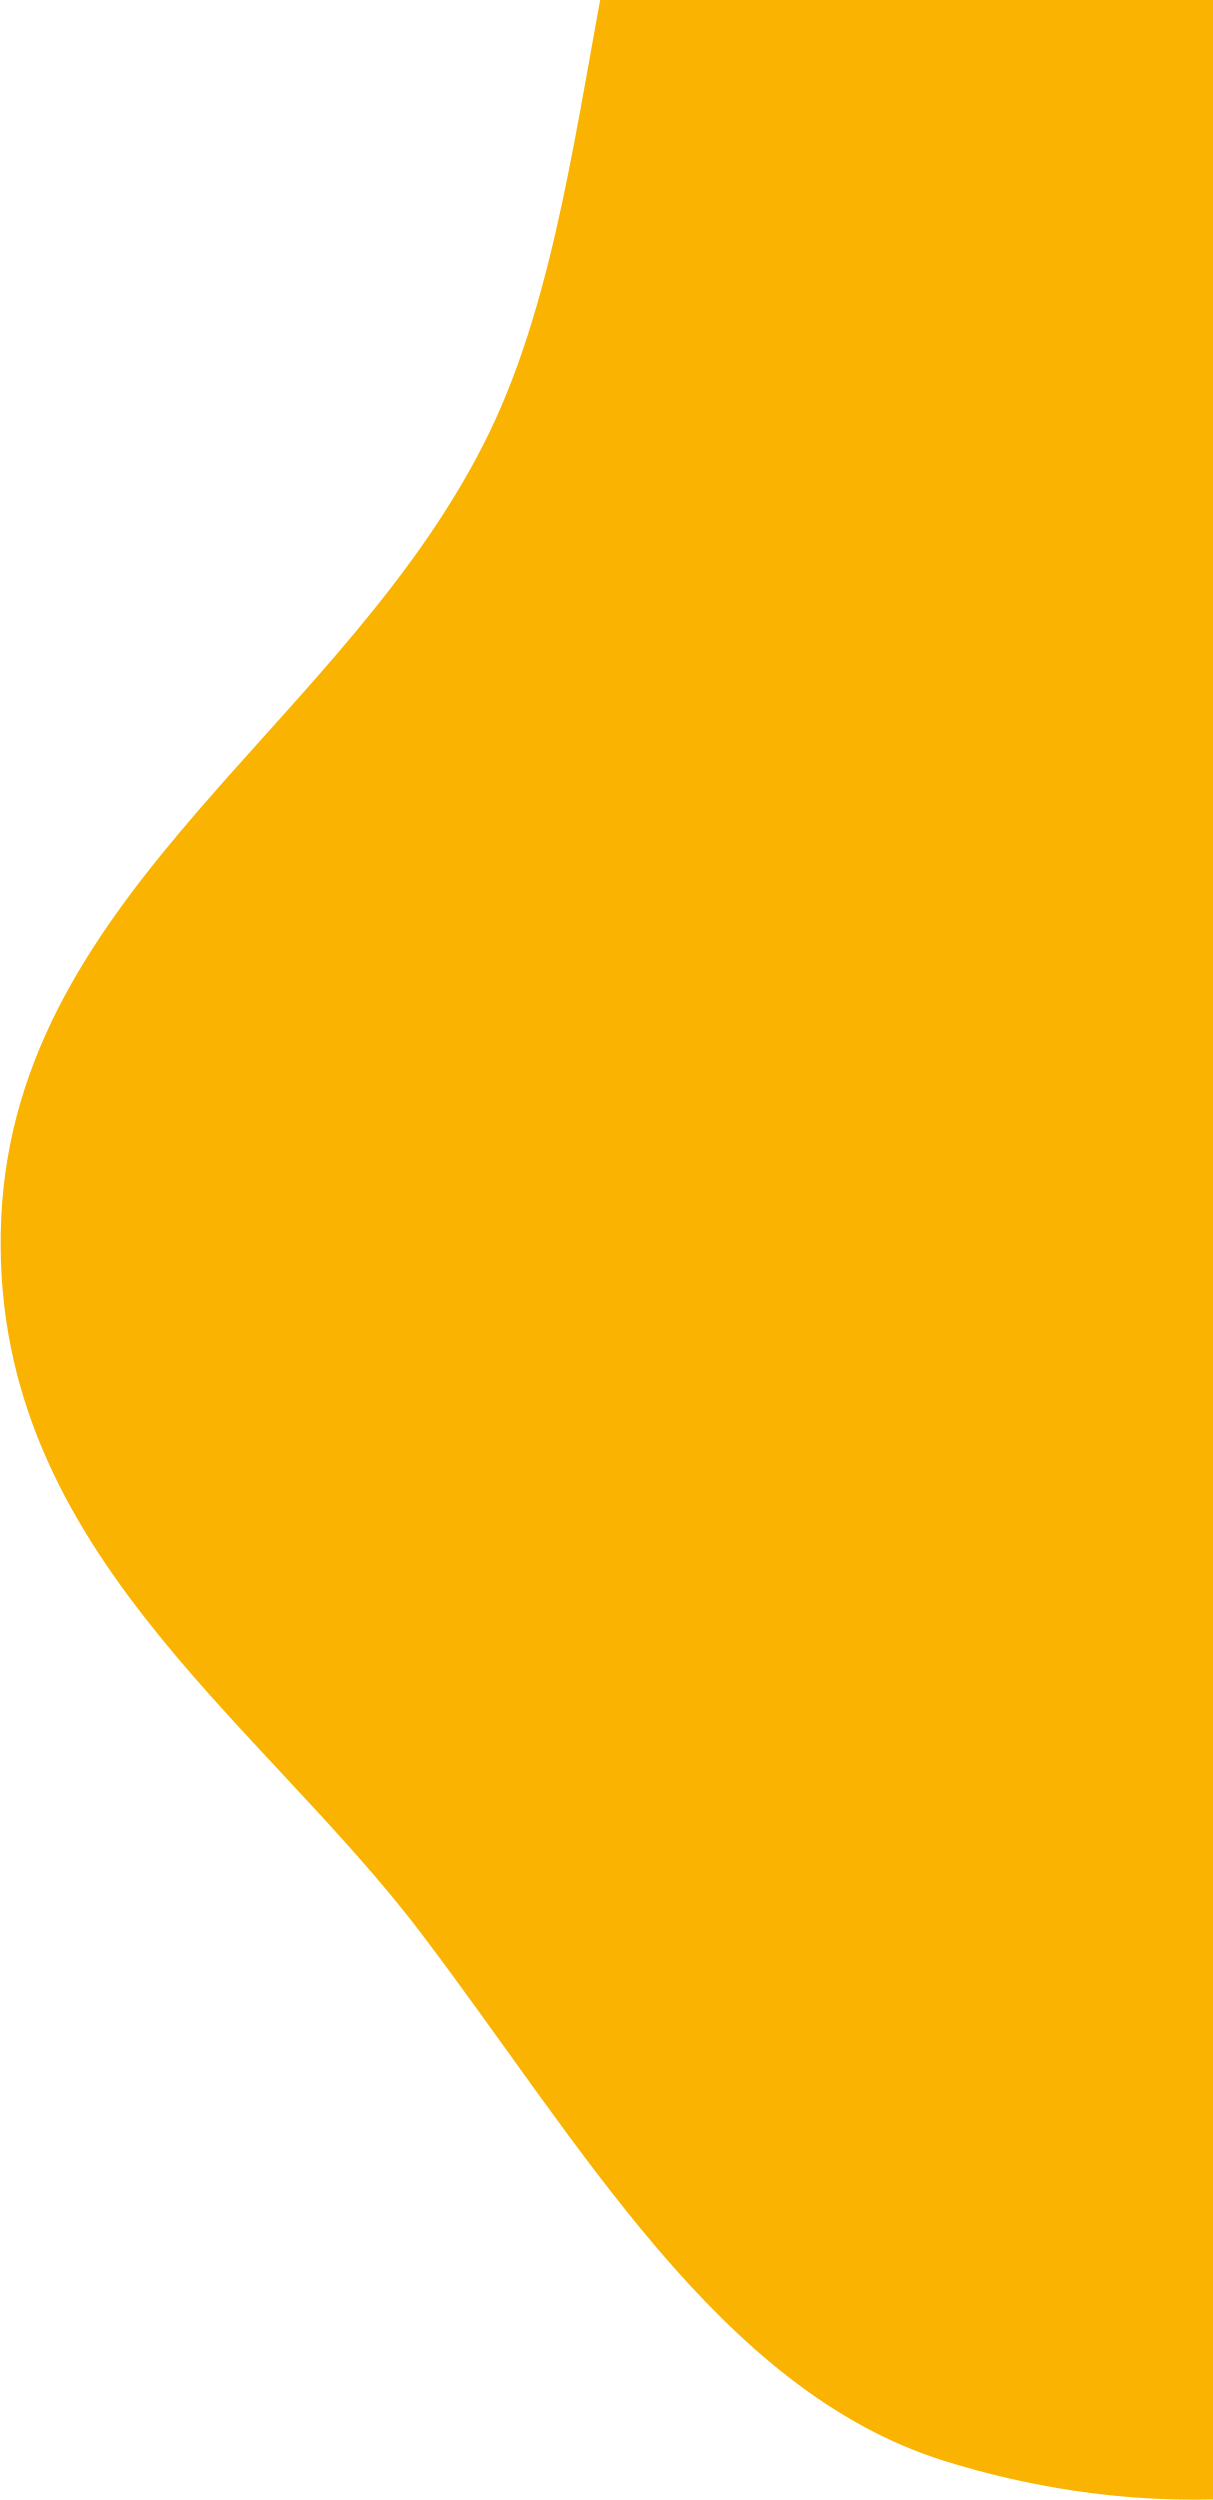
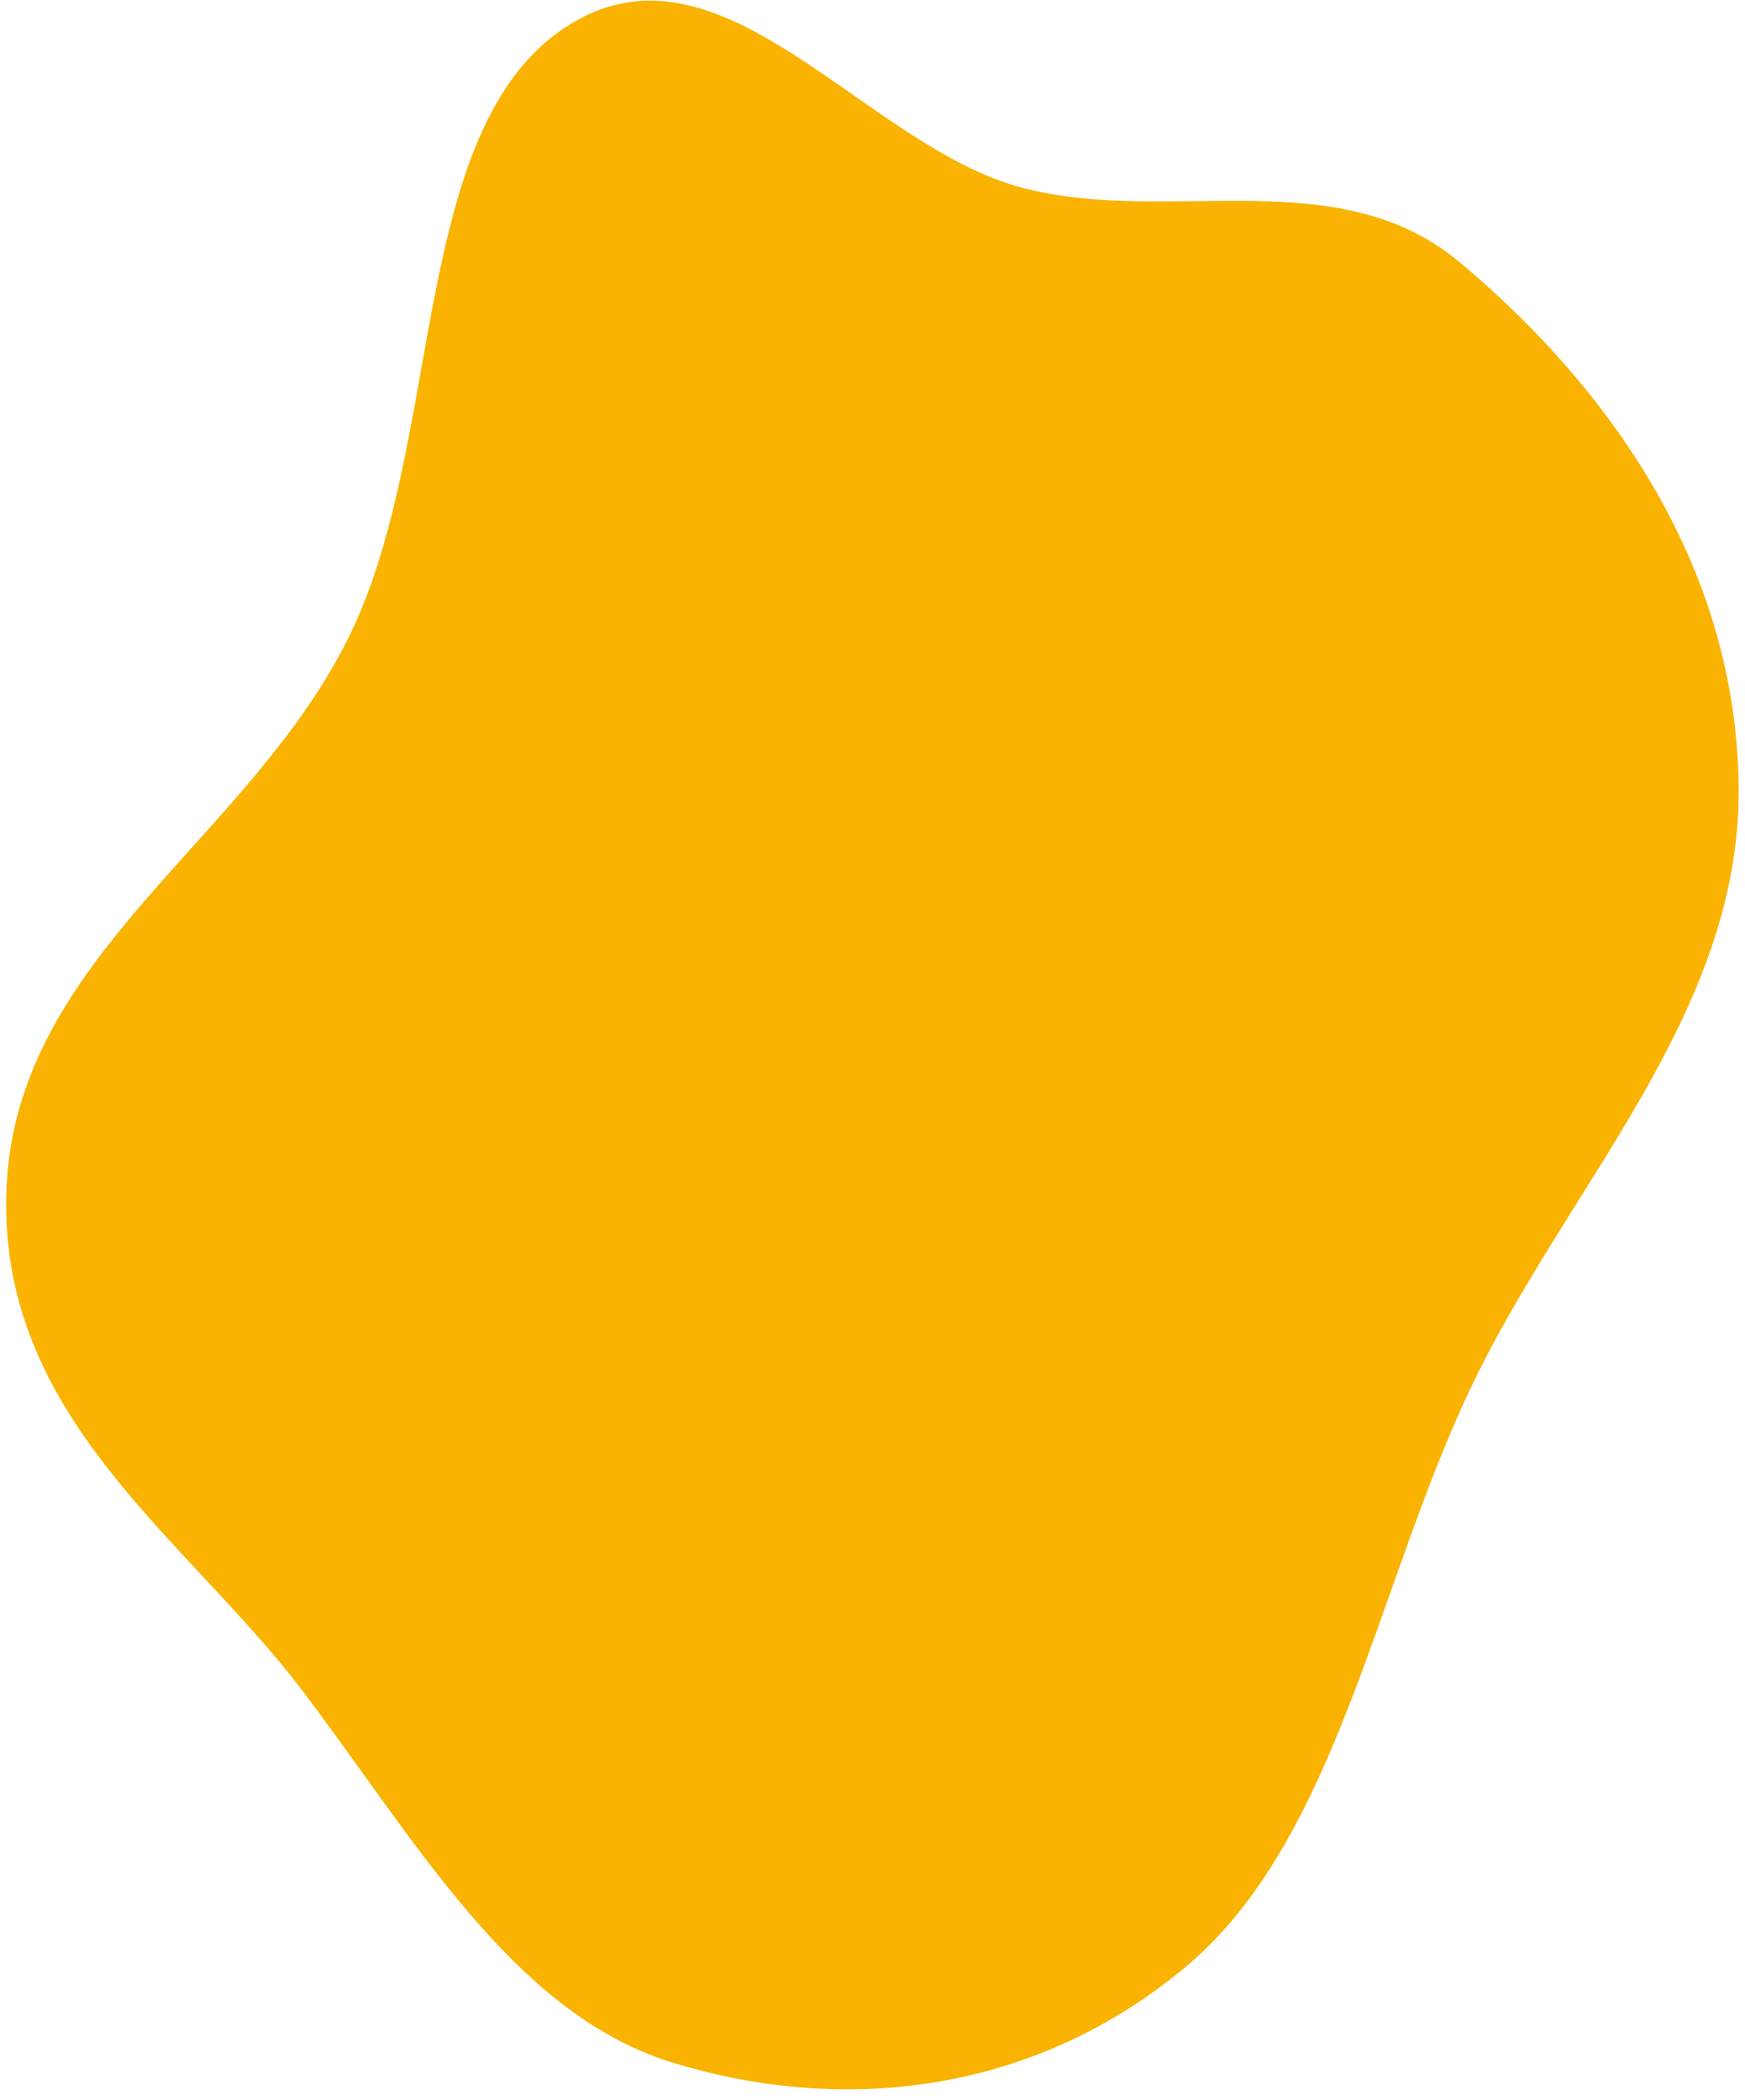
- <svg xmlns="http://www.w3.org/2000/svg" width="711" height="1466" viewBox="0 0 711 1466" fill="none">
-   <path fill-rule="evenodd" clip-rule="evenodd" d="M846.646 -117.886C968.951 -85.8 1108.59 -141.543 1211.03 -55.665C1328.09 42.478 1441.59 190.929 1443.01 382.09C1444.41 571.81 1297.73 715.54 1218 885.616C1140.5 1050.96 1107.56 1258.9 982.984 1363.45C853.481 1472.13 692.386 1486.33 553.766 1443.07C421.909 1401.91 340.168 1256.53 247.04 1133.77C149.912 1005.73 -8.02 905.387 0.737 714.062C9.59 520.645 204.937 423.983 287.364 252.781C365.257 90.996 336.279 -165.61 465.498 -251.251C594.784 -336.936 713.71 -152.761 846.646 -117.886Z" fill="#F9B300" />
+ <svg xmlns="http://www.w3.org/2000/svg" width="1453" height="1749" viewBox="0 0 1453 1749" fill="none">
+   <path fill-rule="evenodd" clip-rule="evenodd" d="M851.406 156.43C973.712 188.517 1113.35 132.774 1215.79 218.652C1332.85 316.795 1446.35 465.246 1447.77 656.407C1449.17 846.127 1302.49 989.857 1222.76 1159.93C1145.26 1325.28 1112.32 1533.22 987.745 1637.76C858.242 1746.45 697.147 1760.64 558.527 1717.38C426.669 1676.23 344.929 1530.84 251.801 1408.08C154.673 1280.05 -3.259 1179.7 5.498 988.379C14.351 794.962 209.698 698.3 292.125 527.098C370.018 365.313 341.04 108.707 470.259 23.066C599.545 -62.62 718.471 121.555 851.406 156.43Z" fill="#F9B300" />
</svg>
